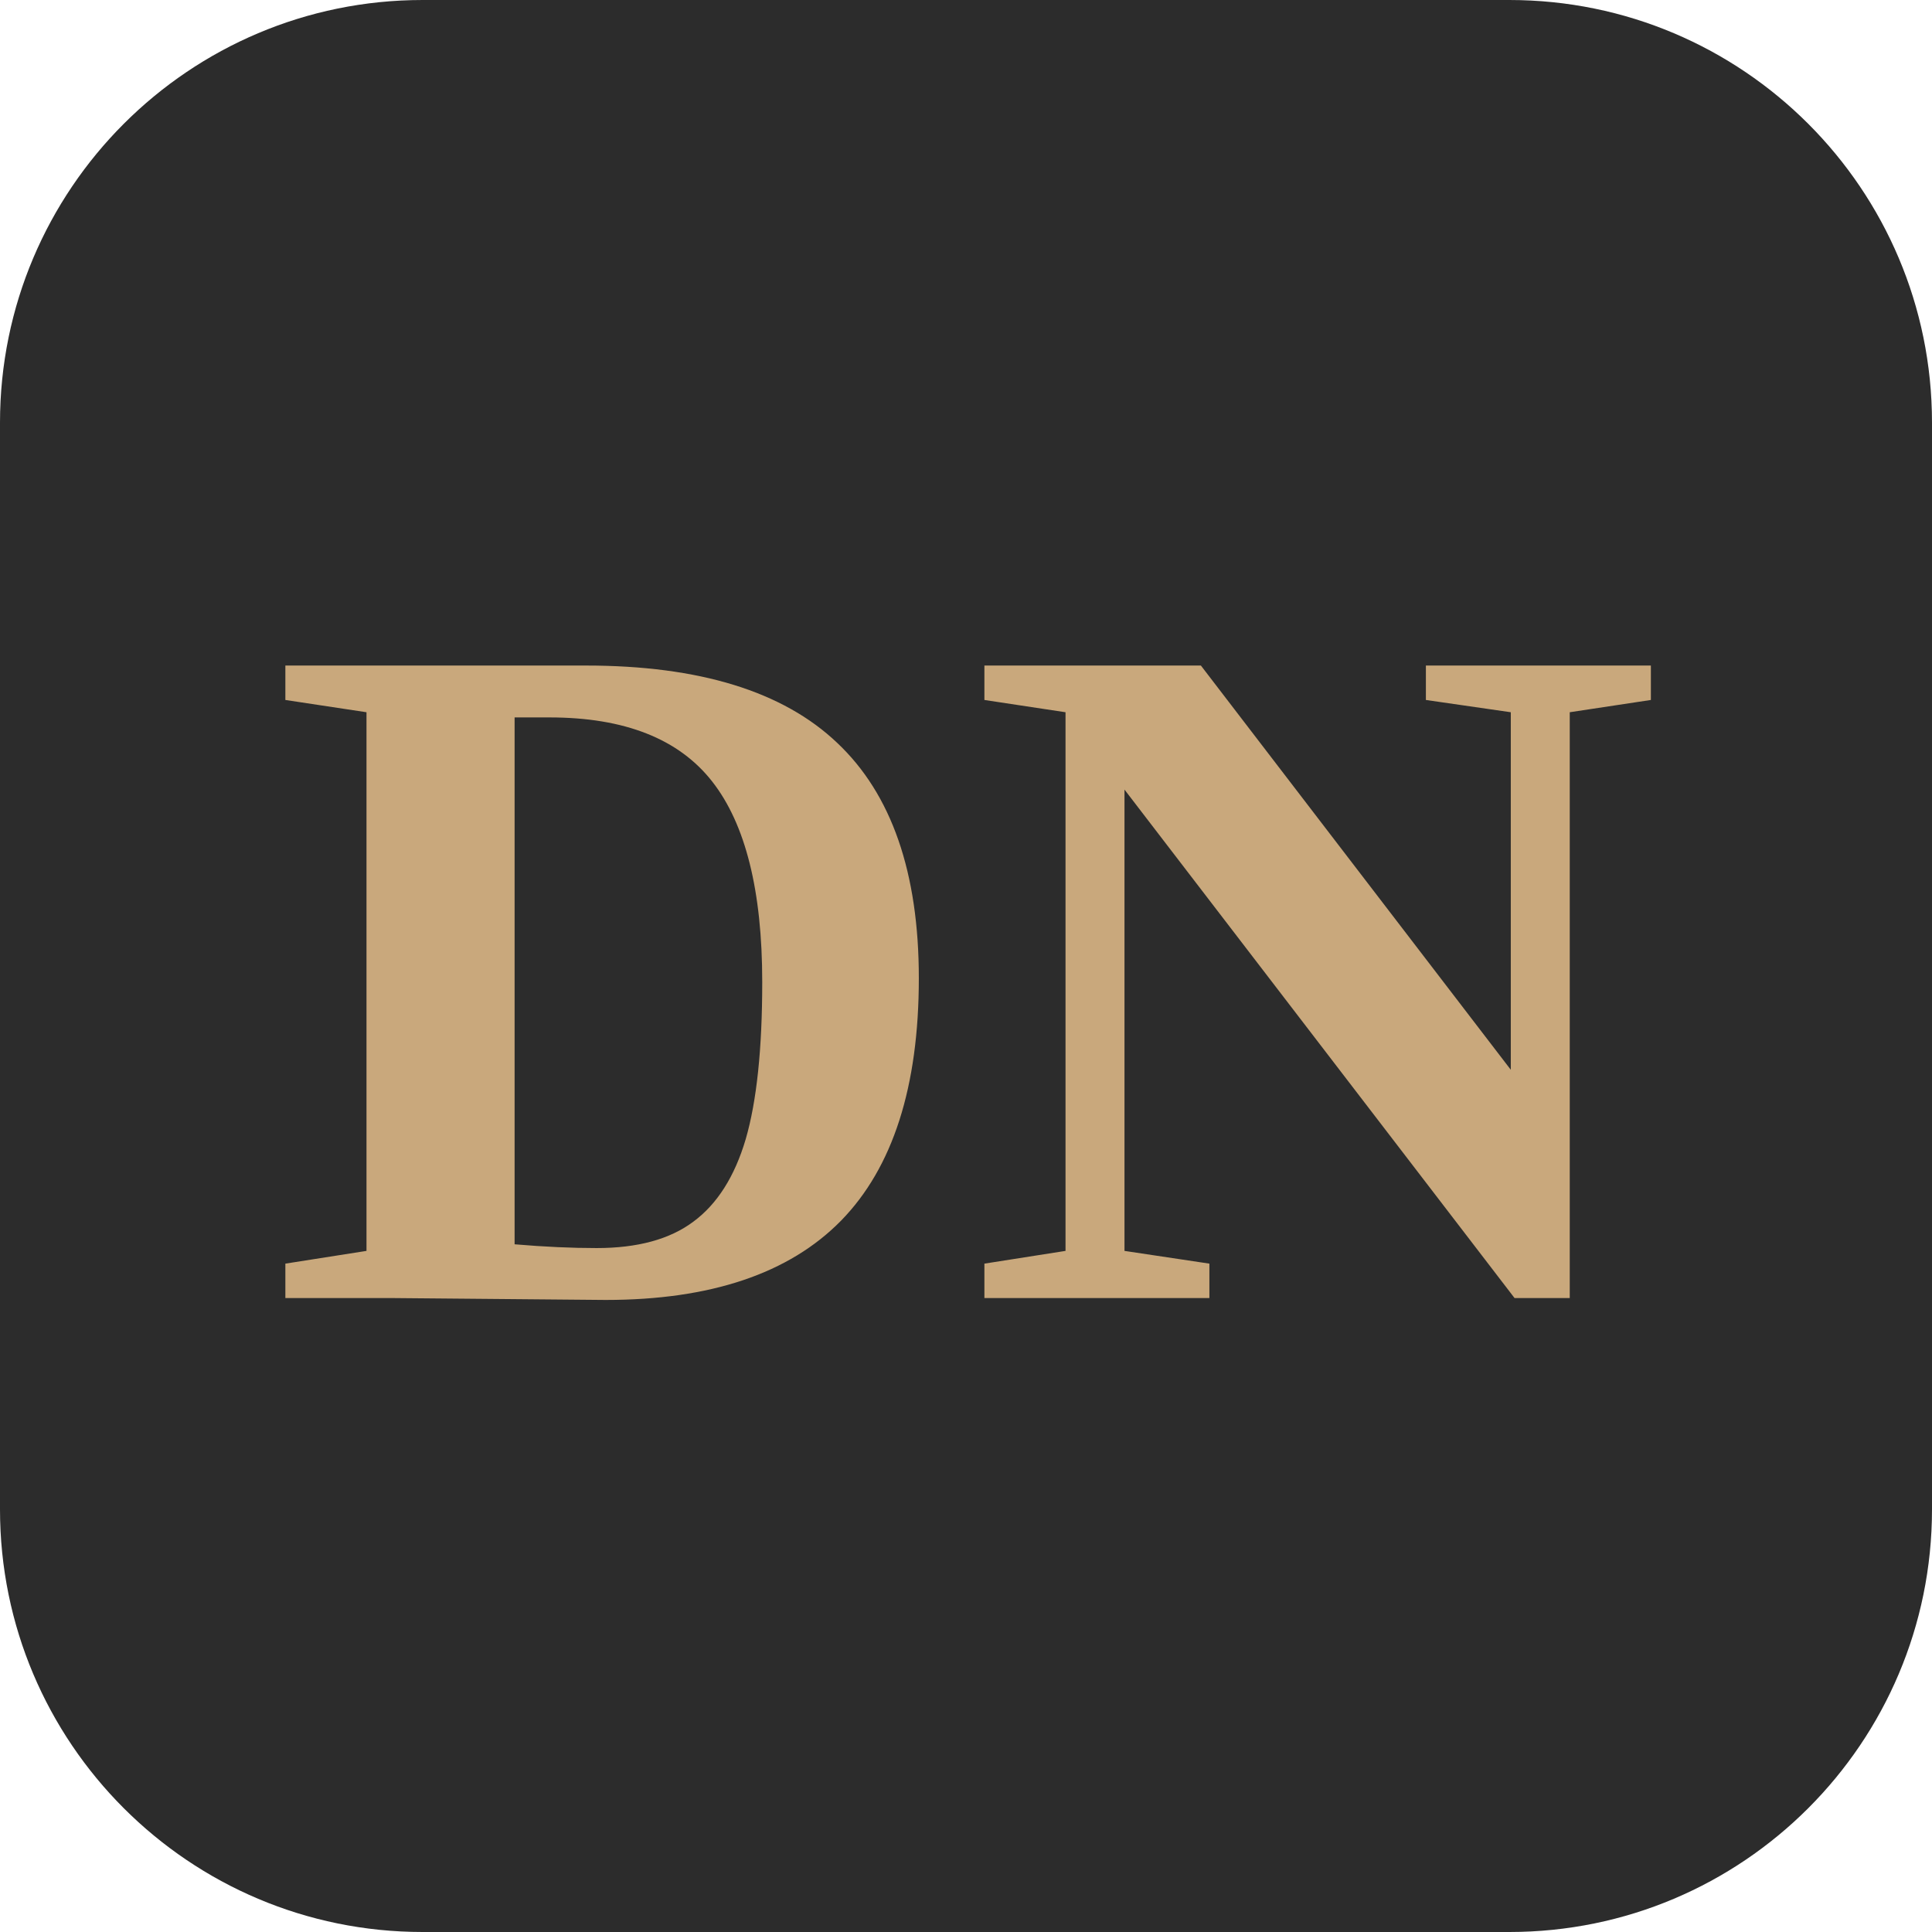
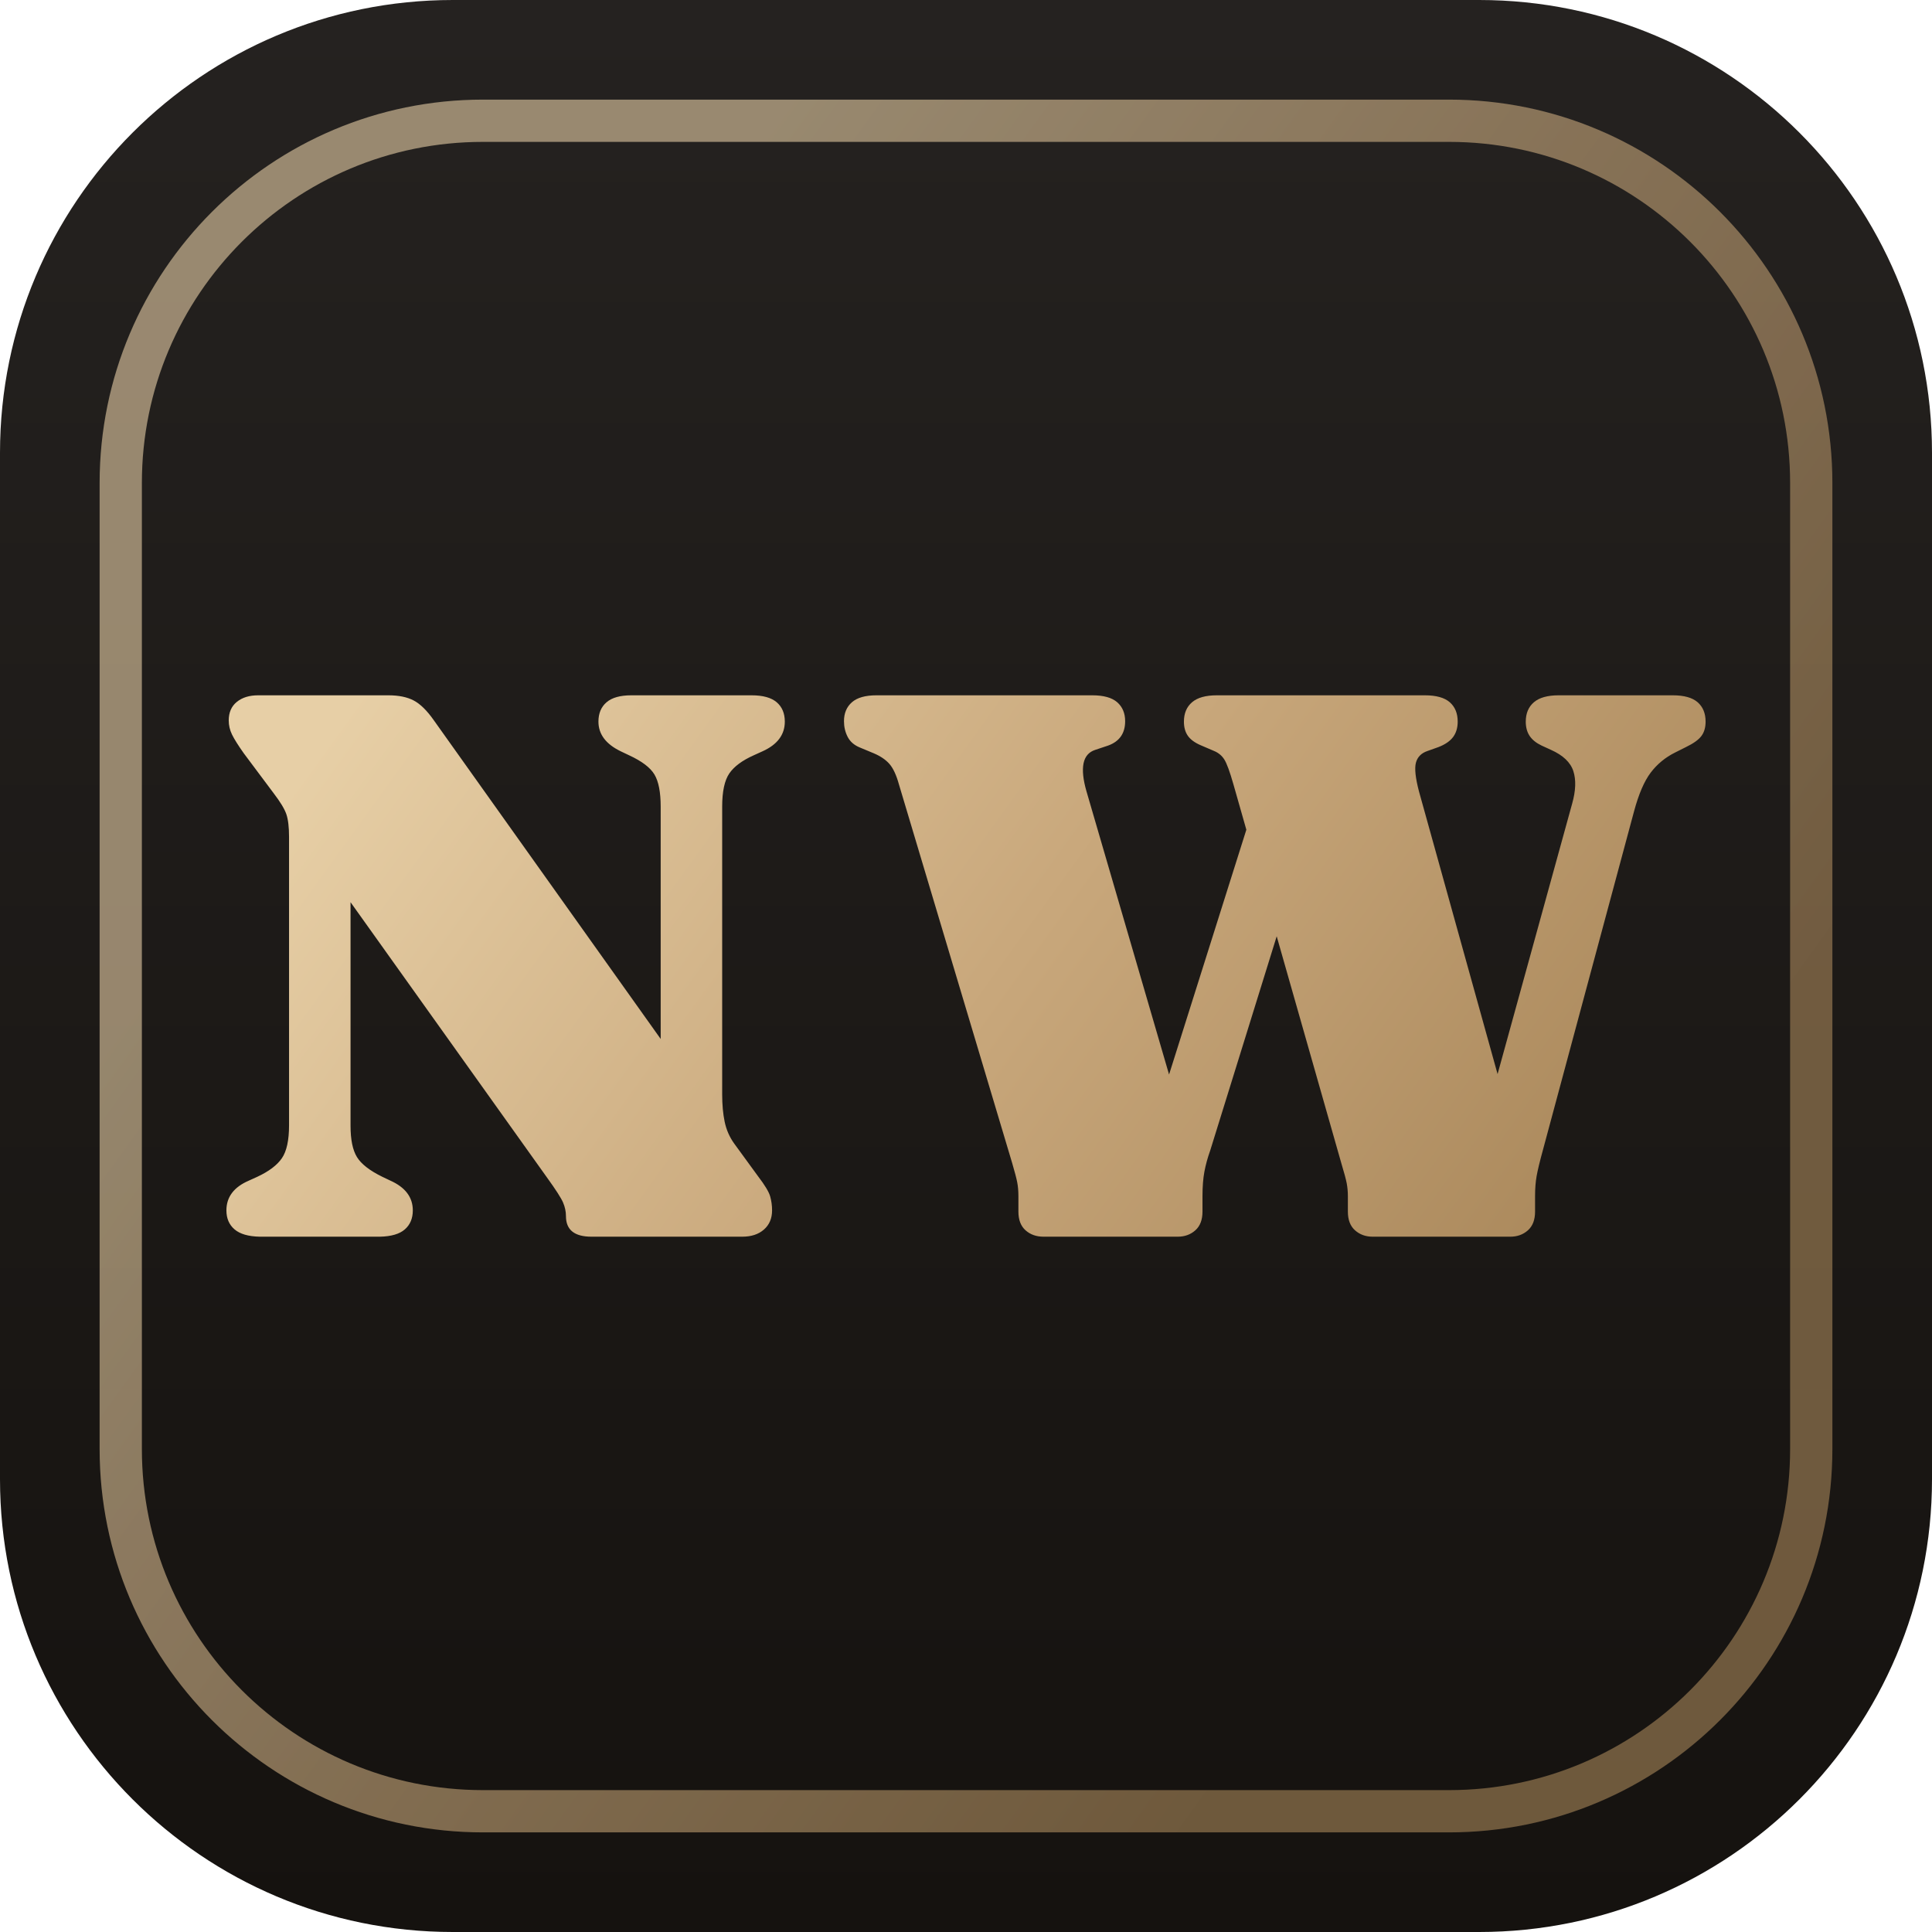
<svg xmlns="http://www.w3.org/2000/svg" viewBox="0 0 64 64">
-   <rect width="64" height="64" rx="14" fill="#2c2c2c" />
-   <text x="32" y="43" font-family="Georgia, 'Times New Roman', serif" font-size="32" font-weight="600" fill="#c9a87c" text-anchor="middle">DN</text>
+   <defs>
+     <linearGradient id="ink" x1="0" y1="0" x2="0" y2="64" gradientUnits="userSpaceOnUse">
+       <stop offset="0" stop-color="#252220" />
+       <stop offset="1" stop-color="#15120f" />
+     </linearGradient>
+     <linearGradient id="gold" x1="14" y1="20" x2="50" y2="46" gradientUnits="userSpaceOnUse">
+       <stop offset="0" stop-color="#e7cfa6" />
+       <stop offset="0.5" stop-color="#c9a87c" />
+       <stop offset="1" stop-color="#a9875a" />
+     </linearGradient>
+   </defs>
+   <rect width="64" height="64" rx="15" fill="url(#ink)" />
+   <rect x="4" y="4" width="56" height="56" rx="12" fill="none" stroke="url(#gold)" stroke-width="1.4" opacity="0.6" />
+   <path d="M13.675 40.096Q13.675 40.493 13.412 40.724Q13.149 40.955 12.586 40.967H8.602Q8.038 40.955 7.769 40.724Q7.5 40.493 7.5 40.096Q7.5 39.43 8.243 39.11L8.525 38.982Q9.101 38.713 9.338 38.367Q9.575 38.021 9.575 37.278V27.721Q9.575 27.235 9.486 26.972Q9.396 26.709 9.063 26.274L8.076 24.954Q7.795 24.557 7.686 24.333Q7.577 24.109 7.577 23.865Q7.577 23.468 7.846 23.25Q8.115 23.033 8.55 23.033H12.868Q13.38 23.033 13.707 23.206Q14.033 23.379 14.366 23.853L22.655 35.497L21.886 37.765V26.722Q21.886 26.005 21.681 25.659Q21.476 25.313 20.836 25.018L20.567 24.89Q19.824 24.532 19.824 23.904Q19.824 23.494 20.093 23.263Q20.362 23.033 20.913 23.033H24.897Q25.46 23.033 25.729 23.263Q25.998 23.494 25.998 23.904Q25.998 24.557 25.255 24.89L24.973 25.018Q24.397 25.275 24.16 25.62Q23.923 25.966 23.923 26.722V36.253Q23.923 36.765 24.006 37.163Q24.09 37.56 24.32 37.88L25.114 38.969Q25.447 39.404 25.512 39.629Q25.576 39.853 25.576 40.096Q25.576 40.493 25.307 40.73Q25.038 40.967 24.589 40.967H19.593Q18.748 40.967 18.748 40.288Q18.748 40.058 18.652 39.834Q18.555 39.609 18.12 39.007L9.793 27.337L11.612 26.197V37.291Q11.612 37.982 11.824 38.328Q12.035 38.674 12.663 38.982L12.932 39.11Q13.675 39.443 13.675 40.096Z M41.435 27.017 43.446 27.299 40.09 38.111Q39.962 38.469 39.898 38.809Q39.834 39.148 39.834 39.622V40.135Q39.834 40.545 39.597 40.756Q39.36 40.967 39.014 40.967H34.568Q34.21 40.967 33.973 40.756Q33.736 40.545 33.736 40.135V39.622Q33.736 39.366 33.697 39.167Q33.659 38.969 33.531 38.533L29.777 25.979Q29.649 25.518 29.464 25.307Q29.278 25.095 28.945 24.954L28.484 24.762Q28.202 24.647 28.08 24.41Q27.958 24.173 27.958 23.891Q27.958 23.494 28.221 23.263Q28.484 23.033 29.034 23.033H36.183Q36.746 23.033 37.009 23.263Q37.272 23.494 37.272 23.891Q37.272 24.493 36.708 24.698L36.285 24.839Q35.965 24.941 35.894 25.287Q35.824 25.633 35.99 26.21L39.449 38.072L37.528 39.392ZM50.543 23.904Q50.543 23.494 50.812 23.263Q51.081 23.033 51.632 23.033H55.411Q55.975 23.033 56.237 23.263Q56.5 23.494 56.5 23.904Q56.5 24.198 56.359 24.384Q56.218 24.57 55.847 24.749L55.488 24.929Q55.001 25.172 54.681 25.595Q54.361 26.018 54.13 26.876L51.107 38.111Q50.953 38.674 50.902 38.962Q50.851 39.251 50.851 39.622V40.135Q50.851 40.545 50.614 40.756Q50.377 40.967 50.031 40.967H45.47Q45.124 40.967 44.887 40.756Q44.65 40.545 44.65 40.135V39.622Q44.65 39.404 44.612 39.199Q44.573 38.995 44.433 38.533L40.858 25.979Q40.679 25.351 40.557 25.159Q40.436 24.967 40.218 24.877L39.77 24.685Q39.475 24.557 39.347 24.371Q39.219 24.186 39.219 23.904Q39.219 23.494 39.488 23.263Q39.757 23.033 40.308 23.033H47.2Q47.763 23.033 48.026 23.263Q48.288 23.494 48.288 23.904Q48.288 24.211 48.135 24.416Q47.981 24.621 47.648 24.749L47.289 24.877Q46.982 24.98 46.905 25.262Q46.828 25.544 47.007 26.222L50.313 38.111L48.558 39.392L52.08 26.62Q52.26 25.979 52.119 25.544Q51.978 25.108 51.376 24.839L51.068 24.698Q50.799 24.57 50.671 24.378Q50.543 24.186 50.543 23.904Z" fill="url(#gold)" />
</svg>
